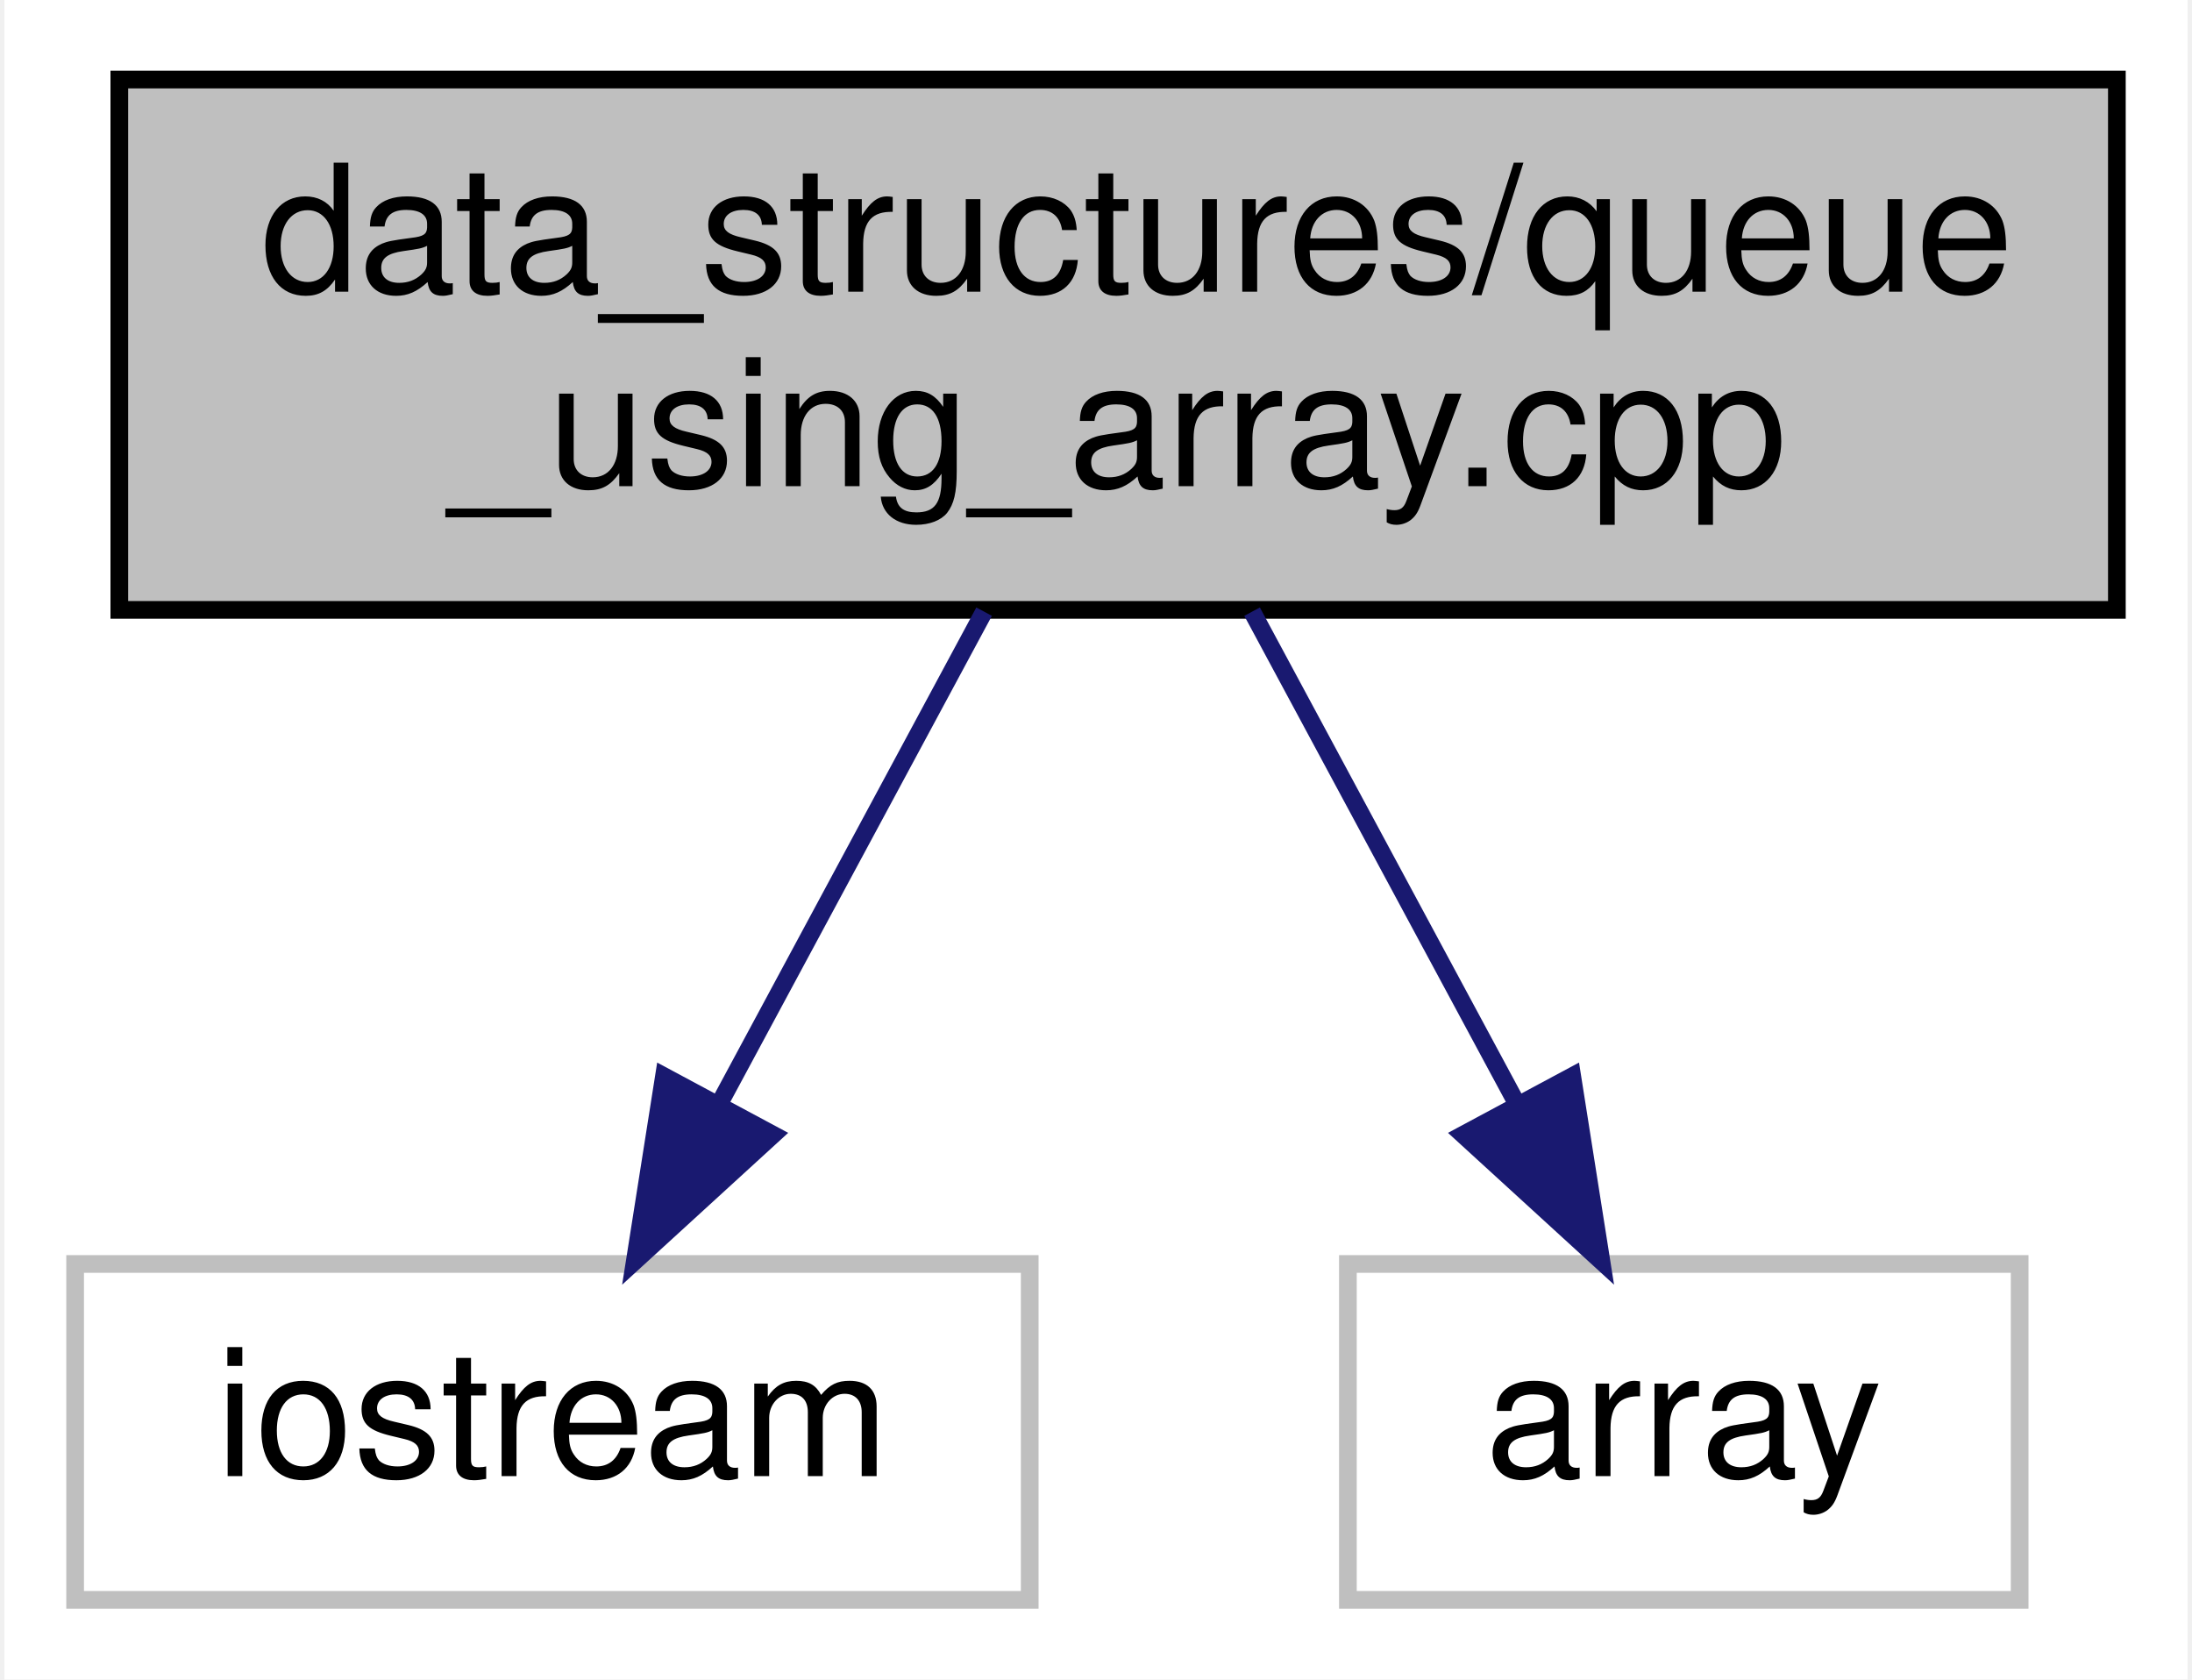
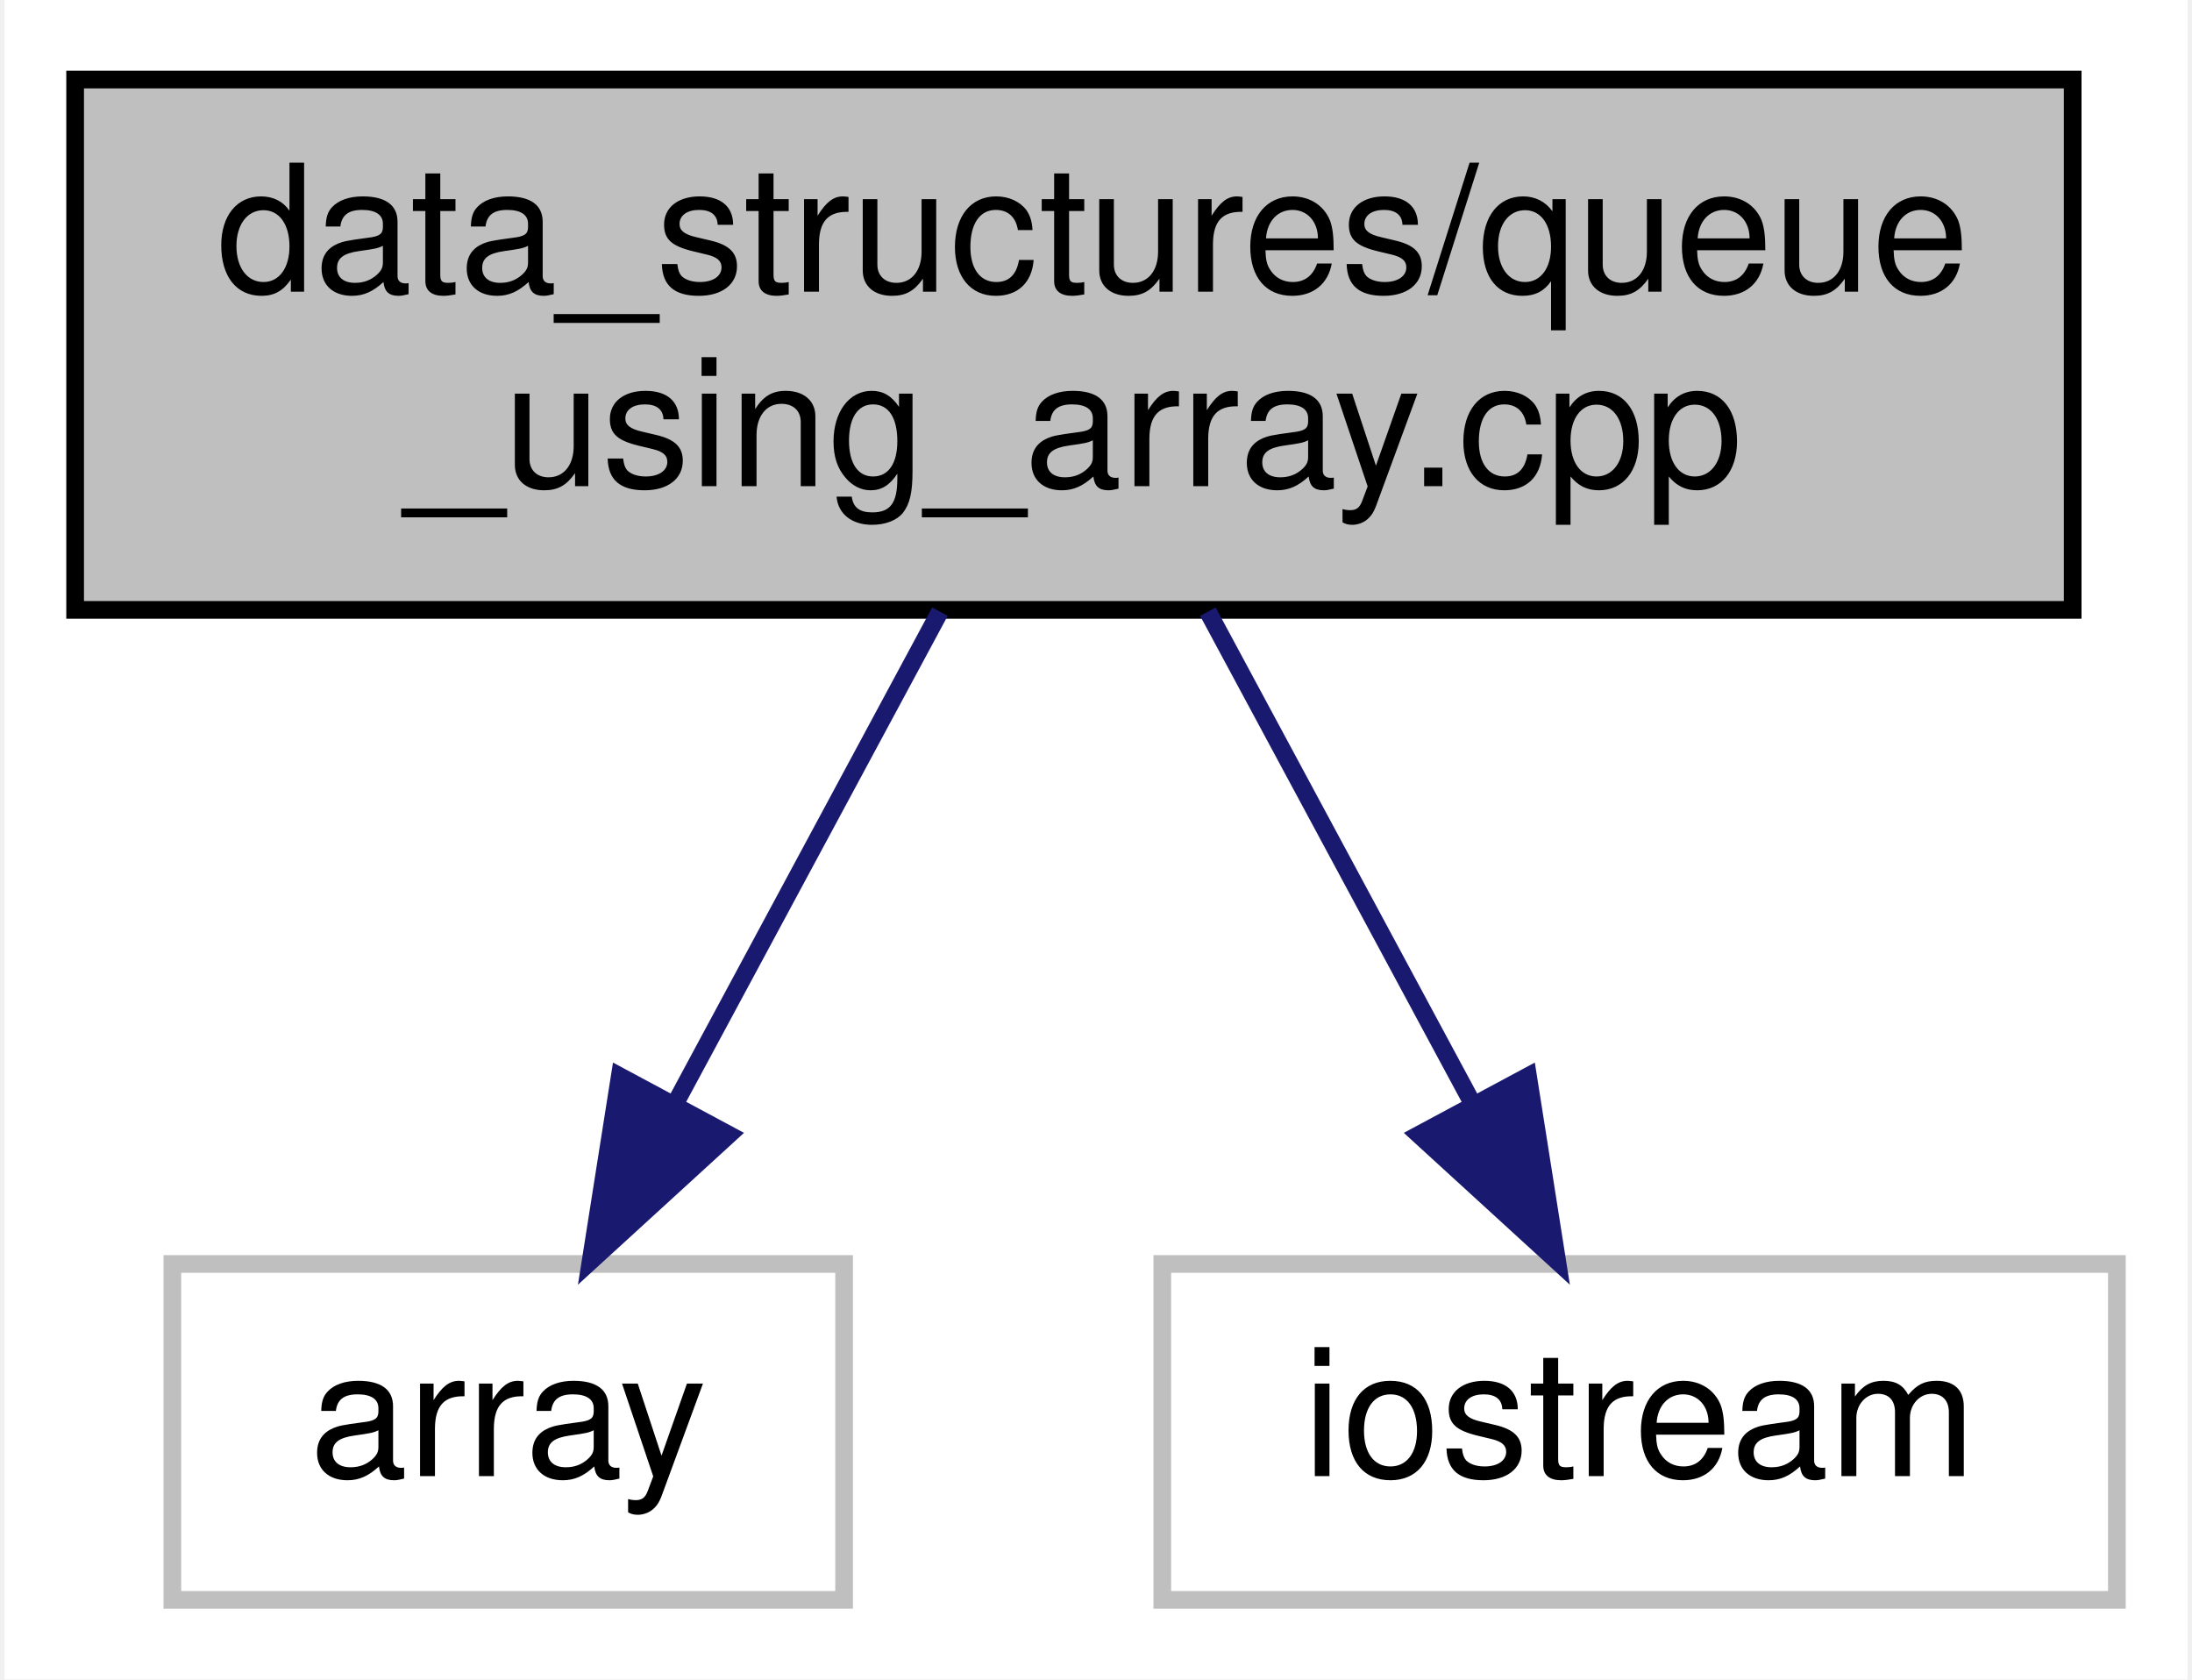
<svg xmlns="http://www.w3.org/2000/svg" xmlns:xlink="http://www.w3.org/1999/xlink" width="124pt" height="95pt" viewBox="0.00 0.00 123.50 95.00">
  <g id="graph0" class="graph" transform="scale(1 1) rotate(0) translate(4 91)">
    <polygon fill="white" stroke="transparent" points="-4,4 -4,-91 119.5,-91 119.5,4 -4,4" />
    <g id="node1" class="node">
      <g id="a_node1">
        <a xlink:title="Implementation of Linear Queue using array.">
-           <polygon fill="#bfbfbf" stroke="black" points="2.5,-56.5 2.5,-86.5 115.5,-86.5 115.5,-56.5 2.5,-56.5" />
-           <text text-anchor="start" x="10.5" y="-74.5" font-family="Helvetica,sans-Serif" font-size="10.00">data_structures/queue</text>
-           <text text-anchor="middle" x="59" y="-63.5" font-family="Helvetica,sans-Serif" font-size="10.00">_using_array.cpp</text>
+           <polygon fill="#bfbfbf" stroke="black" points="0,-56.5 0,-86.5 113,-86.5 113,-56.5 0,-56.5" />
+           <text text-anchor="start" x="8" y="-74.5" font-family="Helvetica,sans-Serif" font-size="10.00">data_structures/queue</text>
+           <text text-anchor="middle" x="56.5" y="-63.5" font-family="Helvetica,sans-Serif" font-size="10.00">_using_array.cpp</text>
        </a>
      </g>
    </g>
    <g id="node2" class="node">
      <g id="a_node2">
        <a xlink:title=" ">
-           <polygon fill="white" stroke="#bfbfbf" points="0,-0.5 0,-19.5 54,-19.5 54,-0.5 0,-0.5" />
-           <text text-anchor="middle" x="27" y="-7.5" font-family="Helvetica,sans-Serif" font-size="10.00">iostream</text>
+           <polygon fill="white" stroke="#bfbfbf" points="5.5,-0.5 5.5,-19.5 43.5,-19.5 43.5,-0.5 5.5,-0.5" />
+           <text text-anchor="middle" x="24.5" y="-7.5" font-family="Helvetica,sans-Serif" font-size="10.00">array</text>
        </a>
      </g>
    </g>
    <g id="edge1" class="edge">
-       <path fill="none" stroke="midnightblue" d="M51.42,-56.4C46.96,-48.11 41.28,-37.55 36.52,-28.71" />
-       <polygon fill="midnightblue" stroke="midnightblue" points="39.48,-26.81 31.66,-19.66 33.31,-30.12 39.48,-26.81" />
+       <path fill="none" stroke="midnightblue" d="M48.92,-56.4C44.46,-48.11 38.78,-37.55 34.02,-28.71" />
+       <polygon fill="midnightblue" stroke="midnightblue" points="36.98,-26.81 29.16,-19.66 30.81,-30.12 36.98,-26.81" />
    </g>
    <g id="node3" class="node">
      <g id="a_node3">
        <a xlink:title=" ">
-           <polygon fill="white" stroke="#bfbfbf" points="72,-0.5 72,-19.5 110,-19.5 110,-0.5 72,-0.5" />
-           <text text-anchor="middle" x="91" y="-7.5" font-family="Helvetica,sans-Serif" font-size="10.00">array</text>
+           <polygon fill="white" stroke="#bfbfbf" points="61.5,-0.5 61.5,-19.5 115.5,-19.5 115.5,-0.5 61.5,-0.5" />
+           <text text-anchor="middle" x="88.5" y="-7.5" font-family="Helvetica,sans-Serif" font-size="10.00">iostream</text>
        </a>
      </g>
    </g>
    <g id="edge2" class="edge">
-       <path fill="none" stroke="midnightblue" d="M66.58,-56.4C71.04,-48.11 76.72,-37.55 81.48,-28.71" />
-       <polygon fill="midnightblue" stroke="midnightblue" points="84.69,-30.12 86.34,-19.66 78.52,-26.81 84.69,-30.12" />
+       <path fill="none" stroke="midnightblue" d="M64.08,-56.4C68.54,-48.11 74.22,-37.55 78.98,-28.71" />
+       <polygon fill="midnightblue" stroke="midnightblue" points="82.19,-30.12 83.84,-19.66 76.02,-26.81 82.19,-30.12" />
    </g>
  </g>
</svg>
